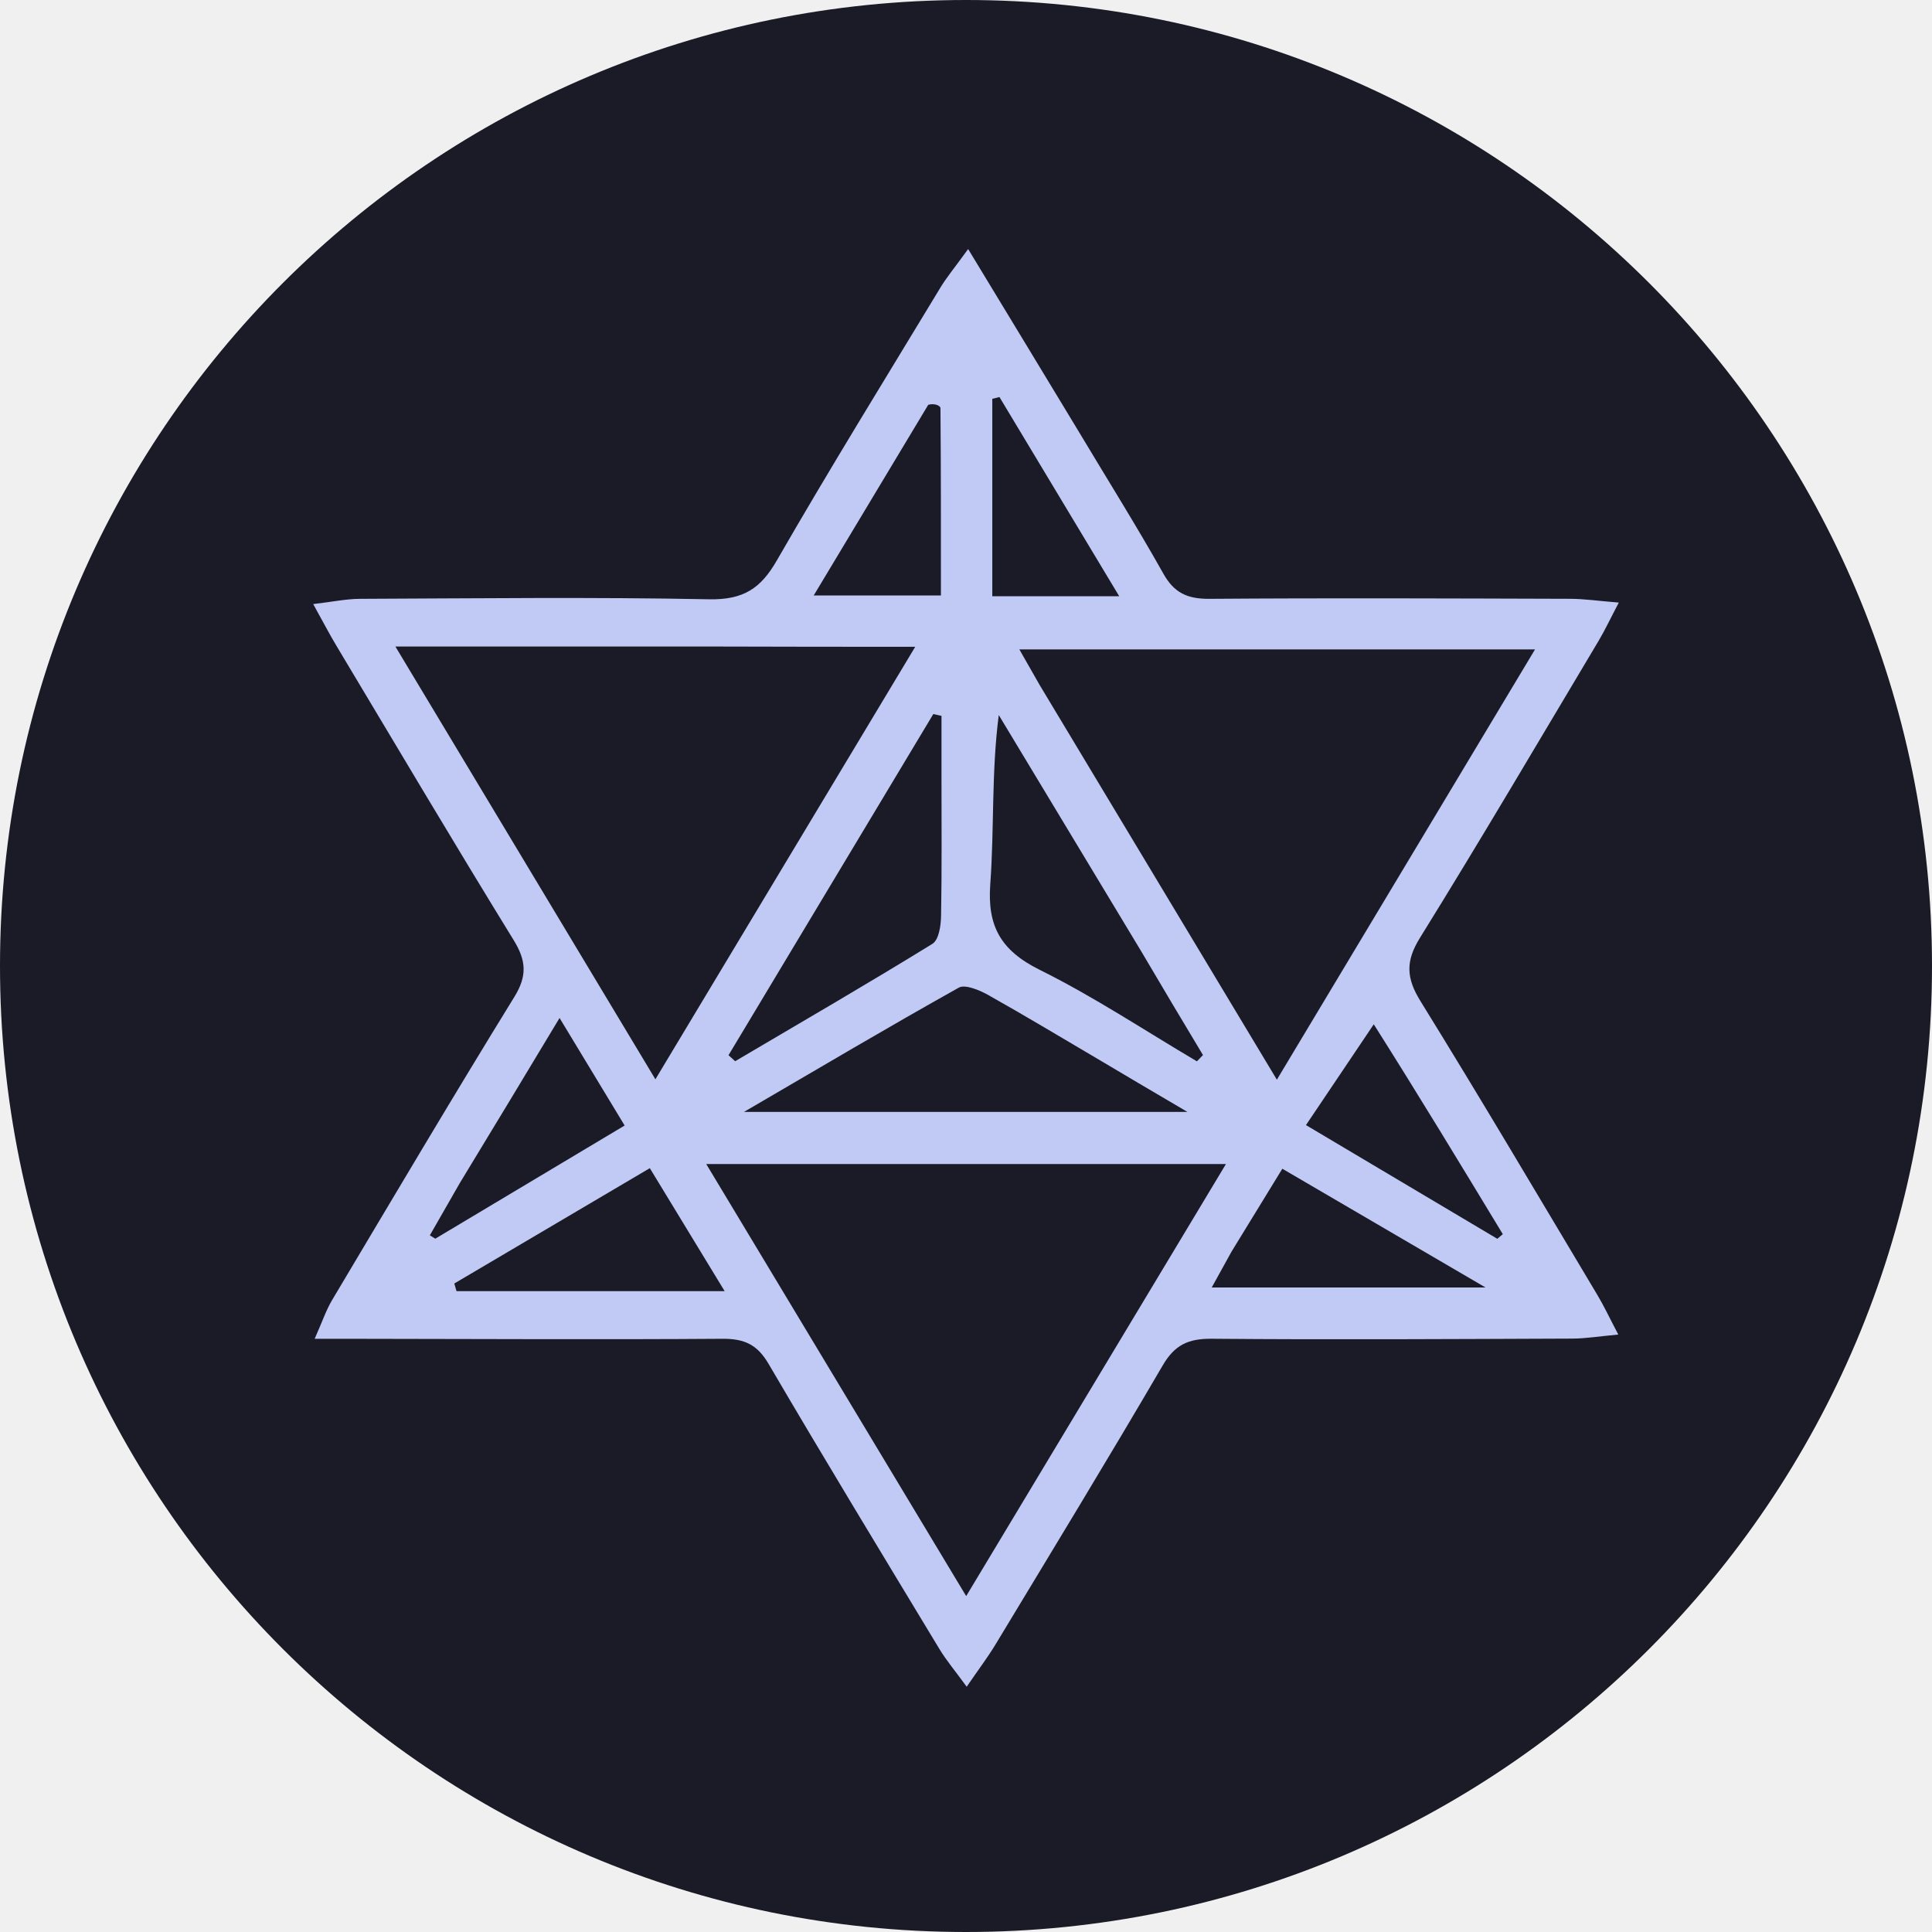
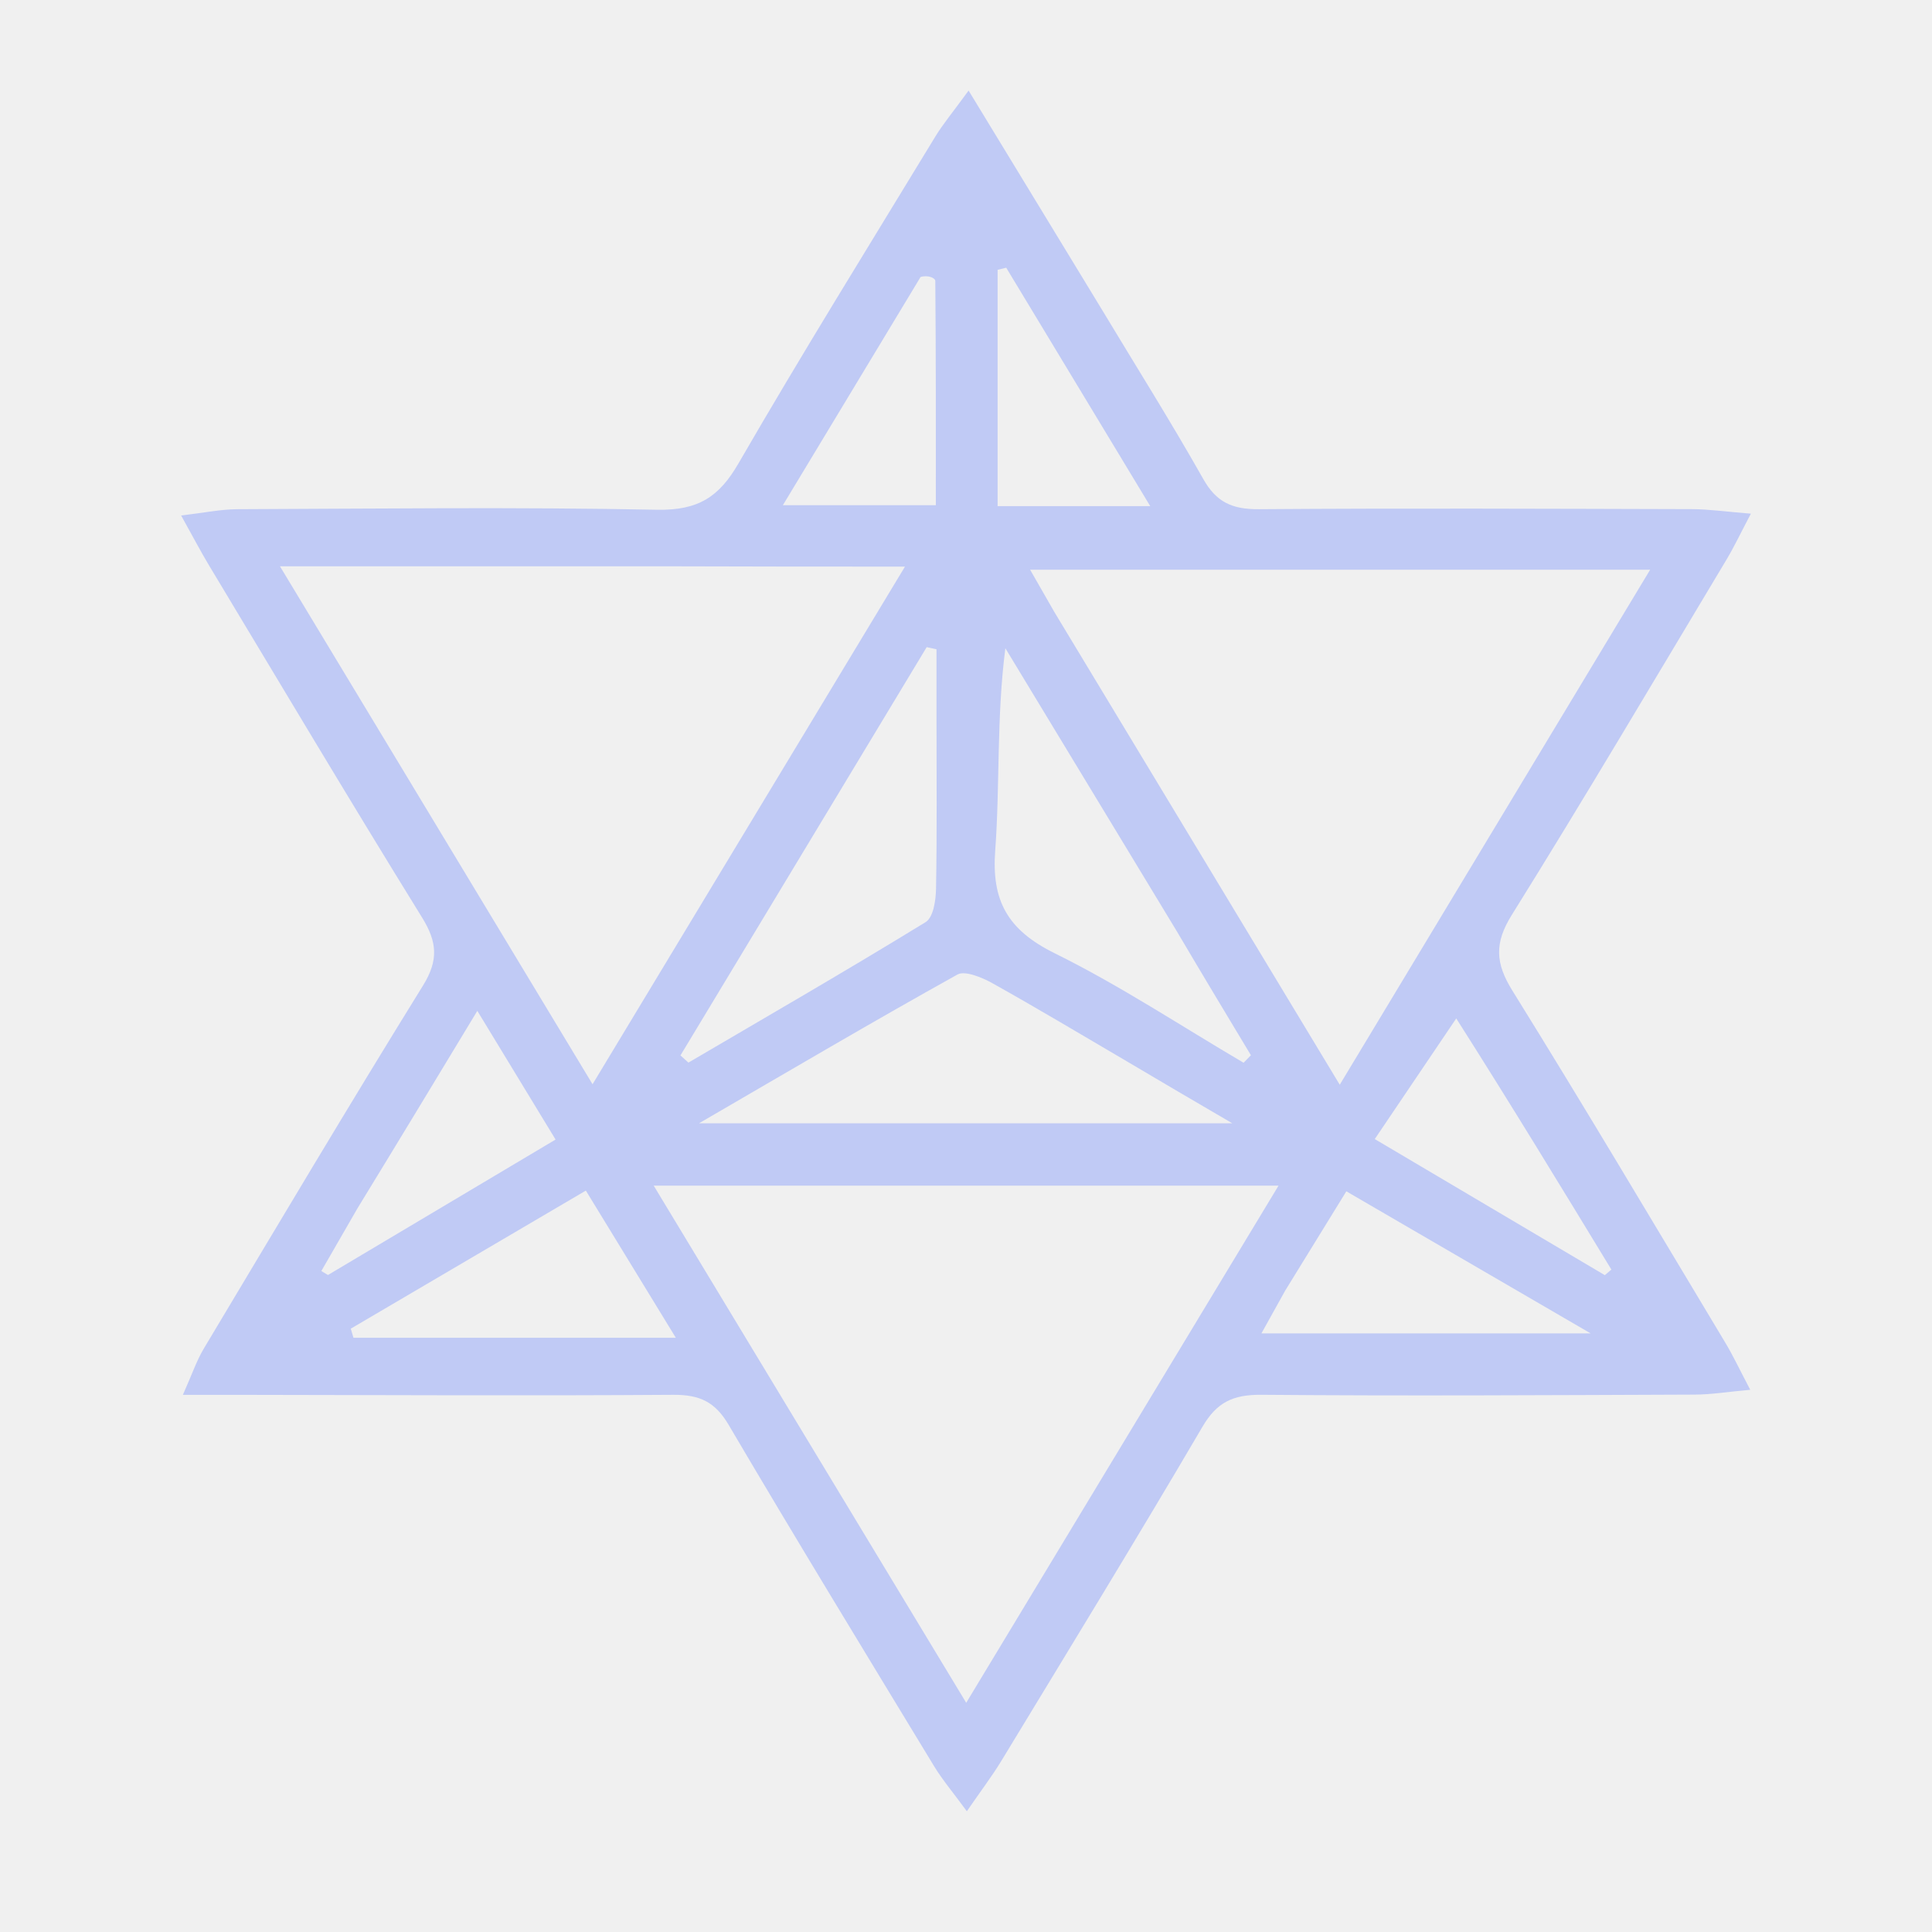
<svg xmlns="http://www.w3.org/2000/svg" width="64" height="64" viewBox="0 0 64 64" fill="none">
-   <g clip-path="url(#clip0_1_2)">
-     <circle cx="32" cy="32" r="32" fill="#1A1B26" />
-     <path d="M35.675 14.198C36.662 15.847 37.64 17.405 38.538 19.003C38.894 19.637 39.328 19.843 40.07 19.837C44.049 19.807 48.029 19.824 52.008 19.836C52.472 19.837 52.937 19.905 53.625 19.961C53.338 20.507 53.165 20.877 52.956 21.228C50.994 24.515 49.055 27.815 47.036 31.07C46.553 31.848 46.586 32.405 47.055 33.164C49.05 36.388 50.974 39.651 52.919 42.904C53.134 43.263 53.311 43.643 53.608 44.209C52.982 44.266 52.53 44.342 52.077 44.343C48.098 44.358 44.119 44.382 40.14 44.348C39.346 44.341 38.907 44.563 38.516 45.232C36.704 48.334 34.832 51.404 32.974 54.481C32.719 54.902 32.419 55.297 32.023 55.875C31.645 55.355 31.352 55.009 31.122 54.63C29.223 51.486 27.315 48.347 25.46 45.18C25.091 44.55 24.672 44.344 23.932 44.349C19.953 44.377 15.974 44.355 11.995 44.35C11.559 44.349 11.124 44.35 10.423 44.35C10.677 43.779 10.802 43.402 11.002 43.065C13.001 39.71 14.99 36.348 17.04 33.021C17.471 32.322 17.431 31.817 17.014 31.14C15.027 27.911 13.095 24.651 11.149 21.4C10.914 21.008 10.703 20.602 10.375 20.011C11.017 19.935 11.468 19.84 11.918 19.837C15.775 19.822 19.634 19.775 23.49 19.852C24.638 19.874 25.205 19.484 25.732 18.568C27.485 15.524 29.335 12.53 31.156 9.521C31.367 9.173 31.634 8.855 32.071 8.25C33.351 10.361 34.493 12.242 35.675 14.198ZM34.436 22.685C37.023 26.99 39.611 31.296 42.298 35.766C45.207 30.917 48.003 26.256 50.85 21.512C45.069 21.512 39.479 21.512 33.767 21.512C34.01 21.941 34.181 22.24 34.436 22.685ZM23.581 21.417C20.159 21.417 16.736 21.417 13.098 21.417C16.014 26.27 18.807 30.919 21.711 35.753C24.637 30.883 27.43 26.233 30.318 21.426C27.96 21.425 25.892 21.425 23.581 21.417ZM35.524 38.56C31.548 38.56 27.573 38.56 23.395 38.56C26.332 43.441 29.116 48.069 32.006 52.873C34.919 48.029 37.715 43.376 40.611 38.56C38.834 38.56 37.3 38.56 35.524 38.56ZM36.448 35.129C35.208 34.4 33.977 33.657 32.722 32.953C32.44 32.796 31.969 32.602 31.765 32.715C29.451 34.009 27.173 35.359 24.645 36.834C29.664 36.834 34.347 36.834 39.336 36.834C38.242 36.191 37.418 35.707 36.448 35.129ZM37.809 31.521C36.234 28.909 34.659 26.297 33.085 23.686C32.838 25.61 32.939 27.459 32.804 29.292C32.704 30.659 33.132 31.477 34.44 32.126C36.241 33.019 37.919 34.137 39.649 35.158C39.716 35.089 39.783 35.02 39.85 34.95C39.195 33.858 38.541 32.766 37.809 31.521ZM31.188 25.501C31.188 24.905 31.188 24.309 31.188 23.714C31.098 23.694 31.007 23.674 30.917 23.654C28.655 27.421 26.394 31.188 24.133 34.955C24.206 35.022 24.28 35.087 24.353 35.154C26.535 33.867 28.73 32.596 30.884 31.268C31.103 31.133 31.168 30.661 31.174 30.344C31.203 28.803 31.187 27.262 31.188 25.501ZM17.742 42.771C19.752 42.771 21.761 42.771 24.005 42.771C23.105 41.291 22.329 40.016 21.526 38.697C19.268 40.029 17.159 41.274 15.049 42.518C15.073 42.603 15.098 42.687 15.123 42.77C15.917 42.771 16.71 42.771 17.742 42.771ZM40.793 41.467C40.58 41.853 40.367 42.238 40.14 42.65C43.168 42.65 46.034 42.65 49.211 42.65C46.799 41.24 44.672 39.998 42.479 38.716C41.899 39.664 41.392 40.493 40.793 41.467ZM45.508 33.931C44.78 35.014 44.052 36.098 43.262 37.27C45.467 38.581 47.534 39.809 49.601 41.037C49.661 40.986 49.722 40.934 49.782 40.883C48.401 38.603 47.021 36.323 45.508 33.931ZM15.232 39.19C14.9 39.767 14.569 40.345 14.239 40.922C14.299 40.959 14.36 40.996 14.42 41.033C16.491 39.794 18.562 38.556 20.692 37.284C19.954 36.065 19.297 34.981 18.536 33.722C17.399 35.611 16.365 37.33 15.232 39.19ZM30.749 13.41C29.496 15.495 28.243 17.581 26.955 19.726C28.465 19.726 29.776 19.726 31.169 19.726C31.169 17.594 31.172 15.558 31.154 13.521C31.154 13.434 30.945 13.35 30.749 13.41ZM32.871 14.633C32.871 16.317 32.871 18 32.871 19.752C34.276 19.752 35.583 19.752 37.076 19.752C35.709 17.478 34.408 15.316 33.108 13.152C33.029 13.173 32.95 13.193 32.871 13.212C32.871 13.621 32.871 14.029 32.871 14.633Z" fill="#C0CAF5" />
-   </g>
-   <defs>
-     <clipPath id="clip0_1_2">
-       <rect width="64" height="64" rx="32" fill="white" />
-     </clipPath>
-   </defs>
+   <path d="M36.419 10.119C37.606 12.092 38.781 13.957 39.861 15.87C40.289 16.628 40.81 16.875 41.702 16.868C46.486 16.832 51.271 16.853 56.055 16.866C56.614 16.868 57.172 16.95 58 17.016C57.655 17.67 57.447 18.113 57.196 18.532C54.837 22.466 52.505 26.417 50.078 30.312C49.497 31.244 49.537 31.91 50.101 32.818C52.499 36.678 54.813 40.583 57.151 44.475C57.41 44.905 57.622 45.36 57.979 46.038C57.227 46.106 56.684 46.197 56.139 46.198C51.355 46.216 46.57 46.245 41.786 46.204C40.832 46.196 40.304 46.461 39.834 47.262C37.656 50.975 35.405 54.649 33.171 58.331C32.865 58.835 32.504 59.308 32.028 60C31.573 59.378 31.221 58.964 30.944 58.509C28.661 54.747 26.367 50.99 24.137 47.2C23.693 46.446 23.189 46.199 22.3 46.205C17.516 46.239 12.731 46.212 7.947 46.206C7.424 46.205 6.9 46.206 6.058 46.206C6.363 45.523 6.513 45.071 6.754 44.669C9.157 40.653 11.548 36.629 14.013 32.647C14.531 31.81 14.484 31.206 13.982 30.395C11.593 26.532 9.271 22.63 6.93 18.739C6.647 18.269 6.394 17.783 6 17.076C6.771 16.986 7.314 16.871 7.856 16.868C12.493 16.85 17.132 16.794 21.768 16.886C23.149 16.912 23.83 16.445 24.464 15.349C26.572 11.705 28.796 8.122 30.985 4.522C31.239 4.105 31.56 3.724 32.086 3C33.624 5.526 34.997 7.778 36.419 10.119ZM34.929 20.277C38.04 25.43 41.15 30.583 44.381 35.933C47.879 30.129 51.241 24.55 54.663 18.873C47.713 18.873 40.992 18.873 34.124 18.873C34.416 19.386 34.622 19.744 34.929 20.277ZM21.877 18.759C17.763 18.759 13.648 18.759 9.274 18.759C12.78 24.568 16.138 30.132 19.629 35.917C23.147 30.089 26.505 24.523 29.978 18.77C27.142 18.769 24.657 18.769 21.877 18.759ZM36.237 39.276C31.457 39.276 26.677 39.276 21.655 39.276C25.185 45.119 28.532 50.658 32.007 56.407C35.509 50.61 38.872 45.041 42.353 39.276C40.216 39.276 38.373 39.276 36.237 39.276ZM37.348 35.17C35.858 34.297 34.377 33.409 32.867 32.566C32.529 32.377 31.963 32.145 31.718 32.282C28.936 33.829 26.196 35.445 23.157 37.21C29.191 37.21 34.822 37.21 40.82 37.21C39.505 36.442 38.514 35.862 37.348 35.17ZM38.984 30.851C37.091 27.726 35.197 24.599 33.304 21.474C33.007 23.777 33.129 25.99 32.967 28.184C32.847 29.82 33.361 30.799 34.934 31.576C37.099 32.645 39.116 33.983 41.196 35.205C41.277 35.122 41.357 35.039 41.438 34.956C40.651 33.649 39.864 32.342 38.984 30.851ZM31.023 23.647C31.023 22.934 31.023 22.22 31.023 21.508C30.915 21.484 30.807 21.46 30.698 21.437C27.979 25.945 25.26 30.453 22.541 34.962C22.63 35.042 22.718 35.12 22.805 35.2C25.43 33.66 28.068 32.138 30.658 30.549C30.922 30.388 31 29.823 31.007 29.443C31.042 27.599 31.022 25.755 31.023 23.647ZM14.857 44.316C17.274 44.316 19.69 44.316 22.388 44.316C21.305 42.545 20.373 41.019 19.407 39.44C16.692 41.035 14.156 42.524 11.62 44.014C11.649 44.115 11.678 44.215 11.709 44.316C12.663 44.316 13.617 44.316 14.857 44.316ZM42.572 42.756C42.316 43.218 42.06 43.679 41.786 44.171C45.427 44.171 48.873 44.171 52.693 44.171C49.793 42.485 47.236 40.997 44.599 39.464C43.902 40.597 43.292 41.59 42.572 42.756ZM48.24 33.737C47.365 35.033 46.49 36.33 45.541 37.733C48.191 39.301 50.677 40.771 53.162 42.241C53.234 42.18 53.307 42.117 53.379 42.056C51.719 39.328 50.06 36.599 48.24 33.737ZM11.84 40.03C11.441 40.721 11.043 41.413 10.645 42.104C10.718 42.148 10.791 42.192 10.864 42.236C13.354 40.754 15.844 39.272 18.404 37.749C17.517 36.291 16.728 34.992 15.812 33.486C14.445 35.747 13.202 37.804 11.84 40.03ZM30.495 9.176C28.989 11.672 27.483 14.168 25.934 16.735C27.75 16.735 29.326 16.735 31.001 16.735C31.001 14.183 31.005 11.746 30.983 9.308C30.983 9.204 30.732 9.103 30.495 9.176ZM33.047 10.64C33.047 12.655 33.047 14.669 33.047 16.766C34.736 16.766 36.307 16.766 38.103 16.766C36.46 14.045 34.895 11.457 33.332 8.868C33.237 8.892 33.142 8.916 33.047 8.939C33.047 9.428 33.047 9.917 33.047 10.64Z" fill="#C0CAF5" />
</svg>
